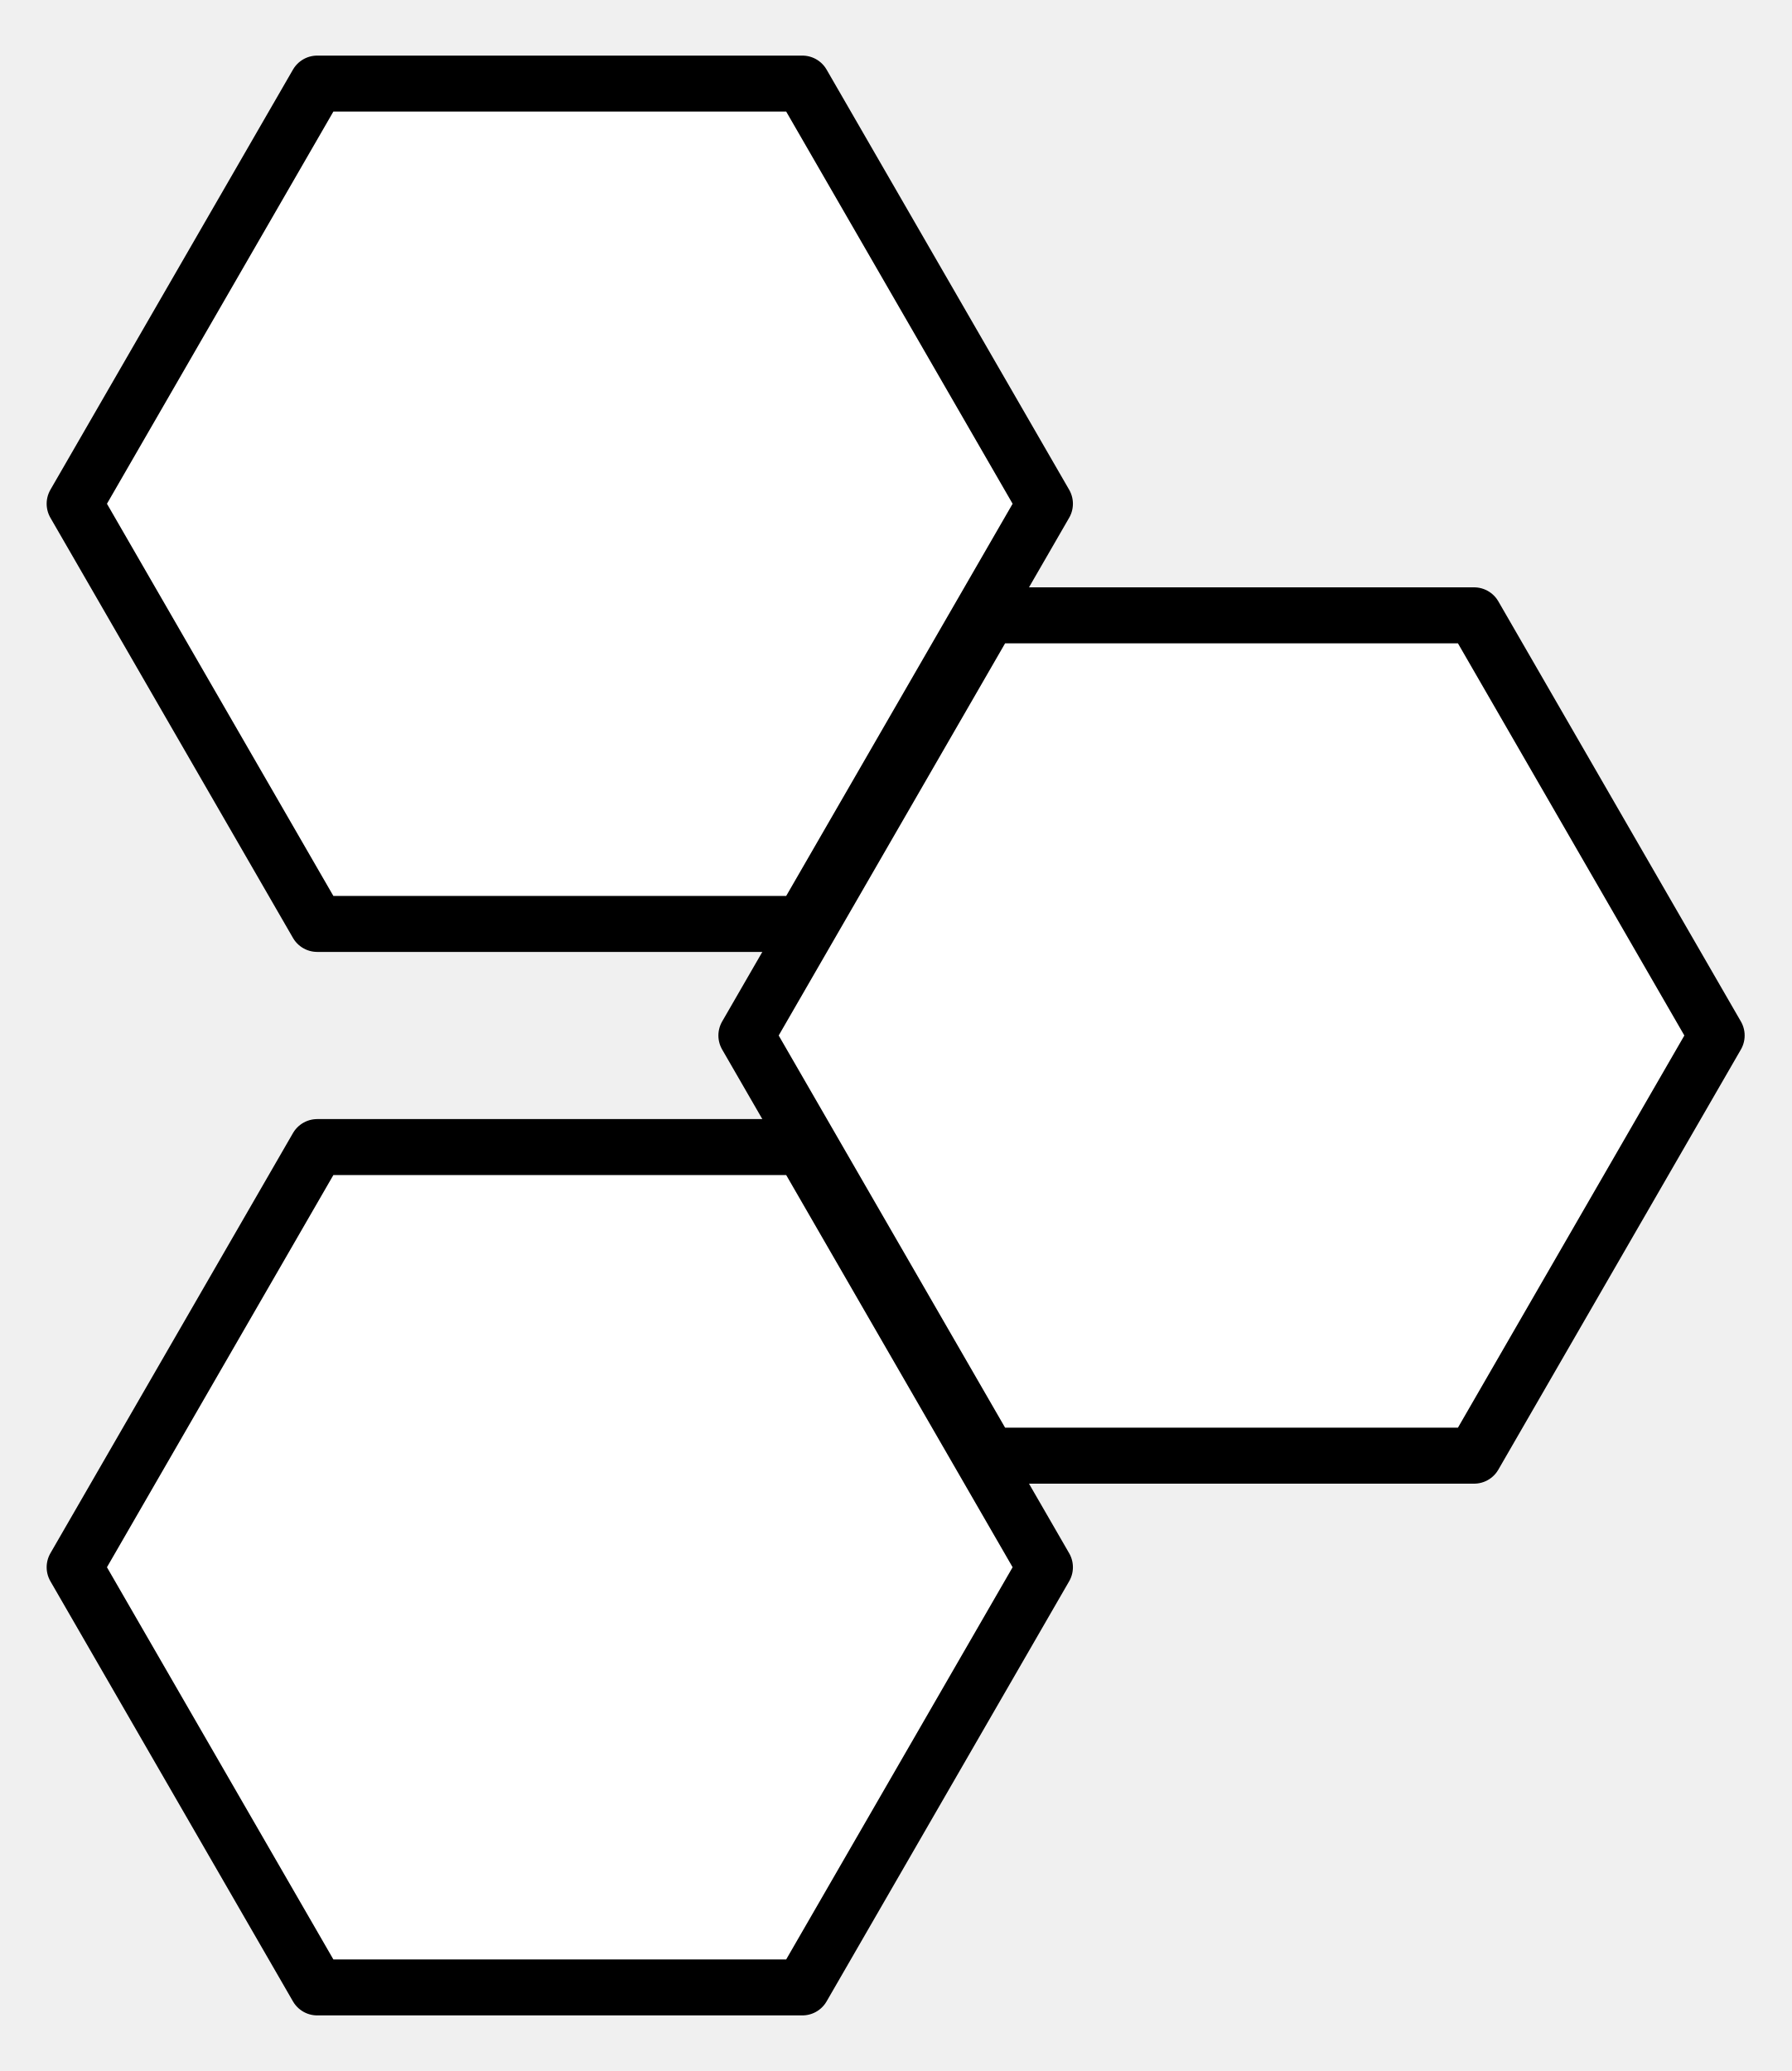
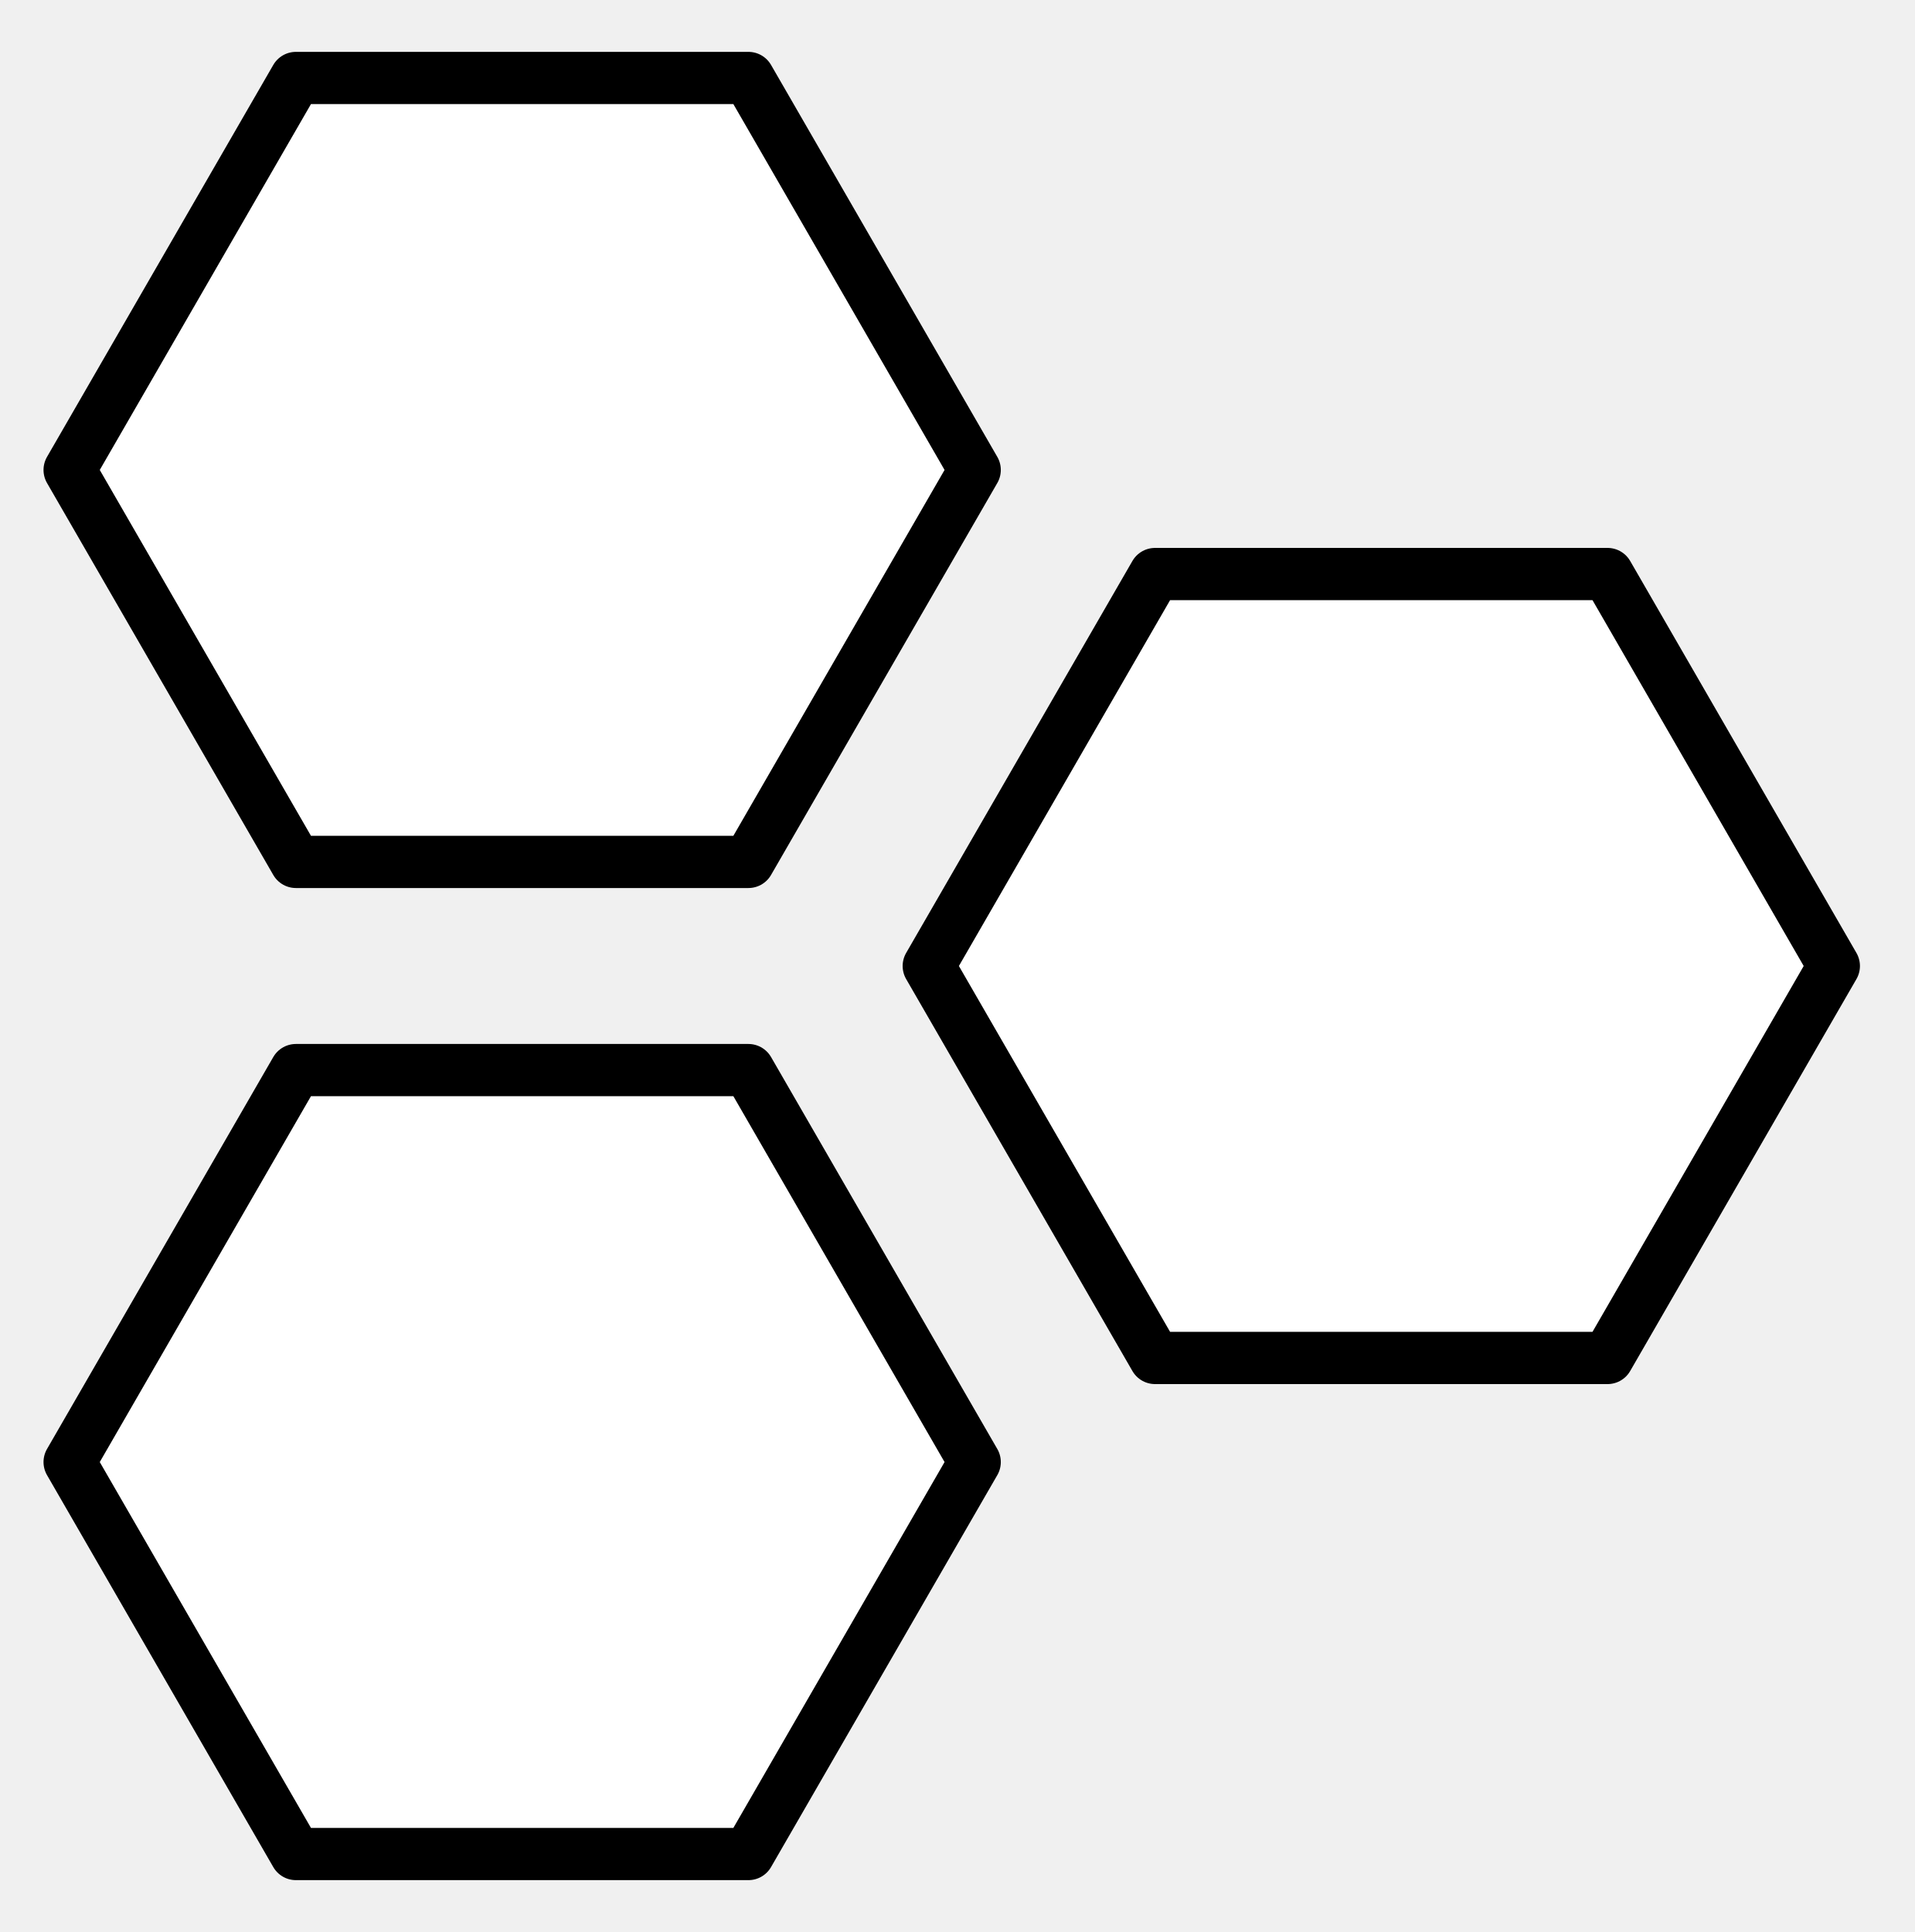
- <svg xmlns="http://www.w3.org/2000/svg" viewBox="0 0 96 111" fill="none">
+ <svg xmlns="http://www.w3.org/2000/svg" viewBox="0 0 110 111" fill="none">
  <g fill="#fff" stroke="#000" stroke-width="3" stroke-linejoin="round">
    <polygon points="56,27 43,49.52 17,49.52 4,27 17,4.48 43,4.48" />
-     <polygon points="92,55.5 79,78.02 53,78.02 40,55.5 53,32.98 79,32.98" />
+     <polygon points="105.36,55.5 92.36,78.02 66.36,78.02 53.36,55.5 66.36,32.98 92.36,32.98" />
    <polygon points="56,84 43,106.52 17,106.52 4,84 17,61.48 43,61.48" />
  </g>
</svg>
